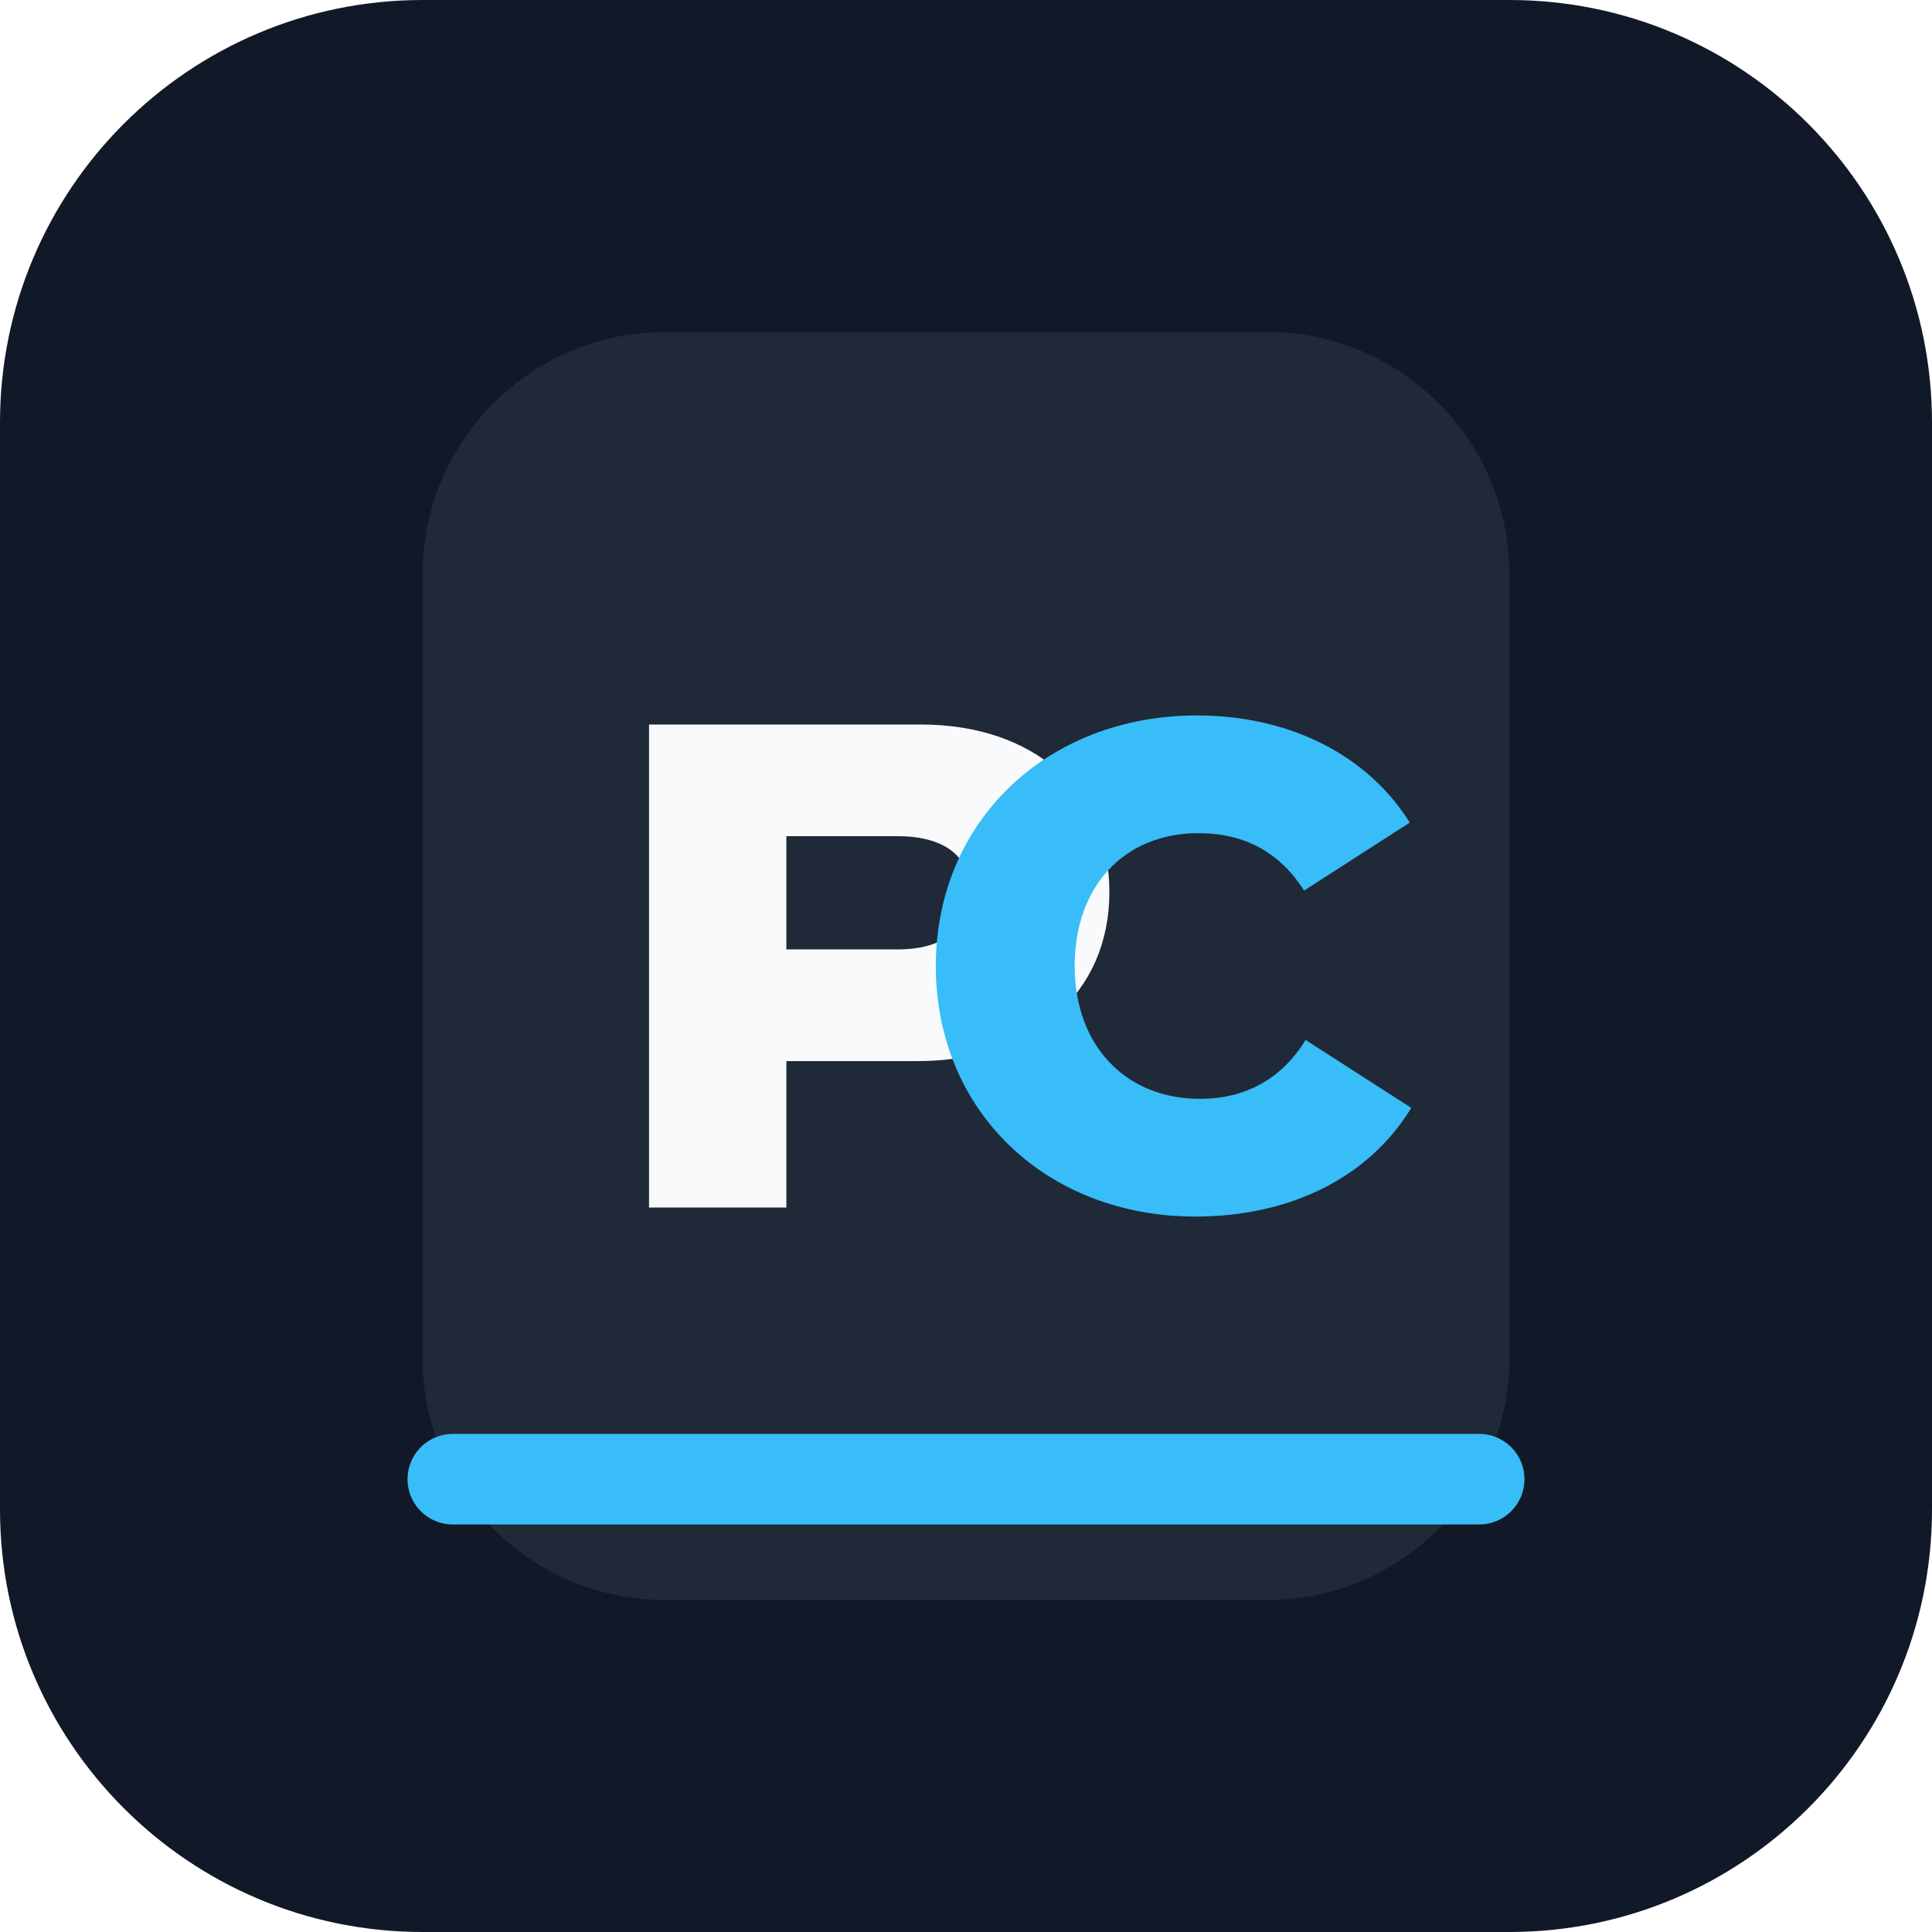
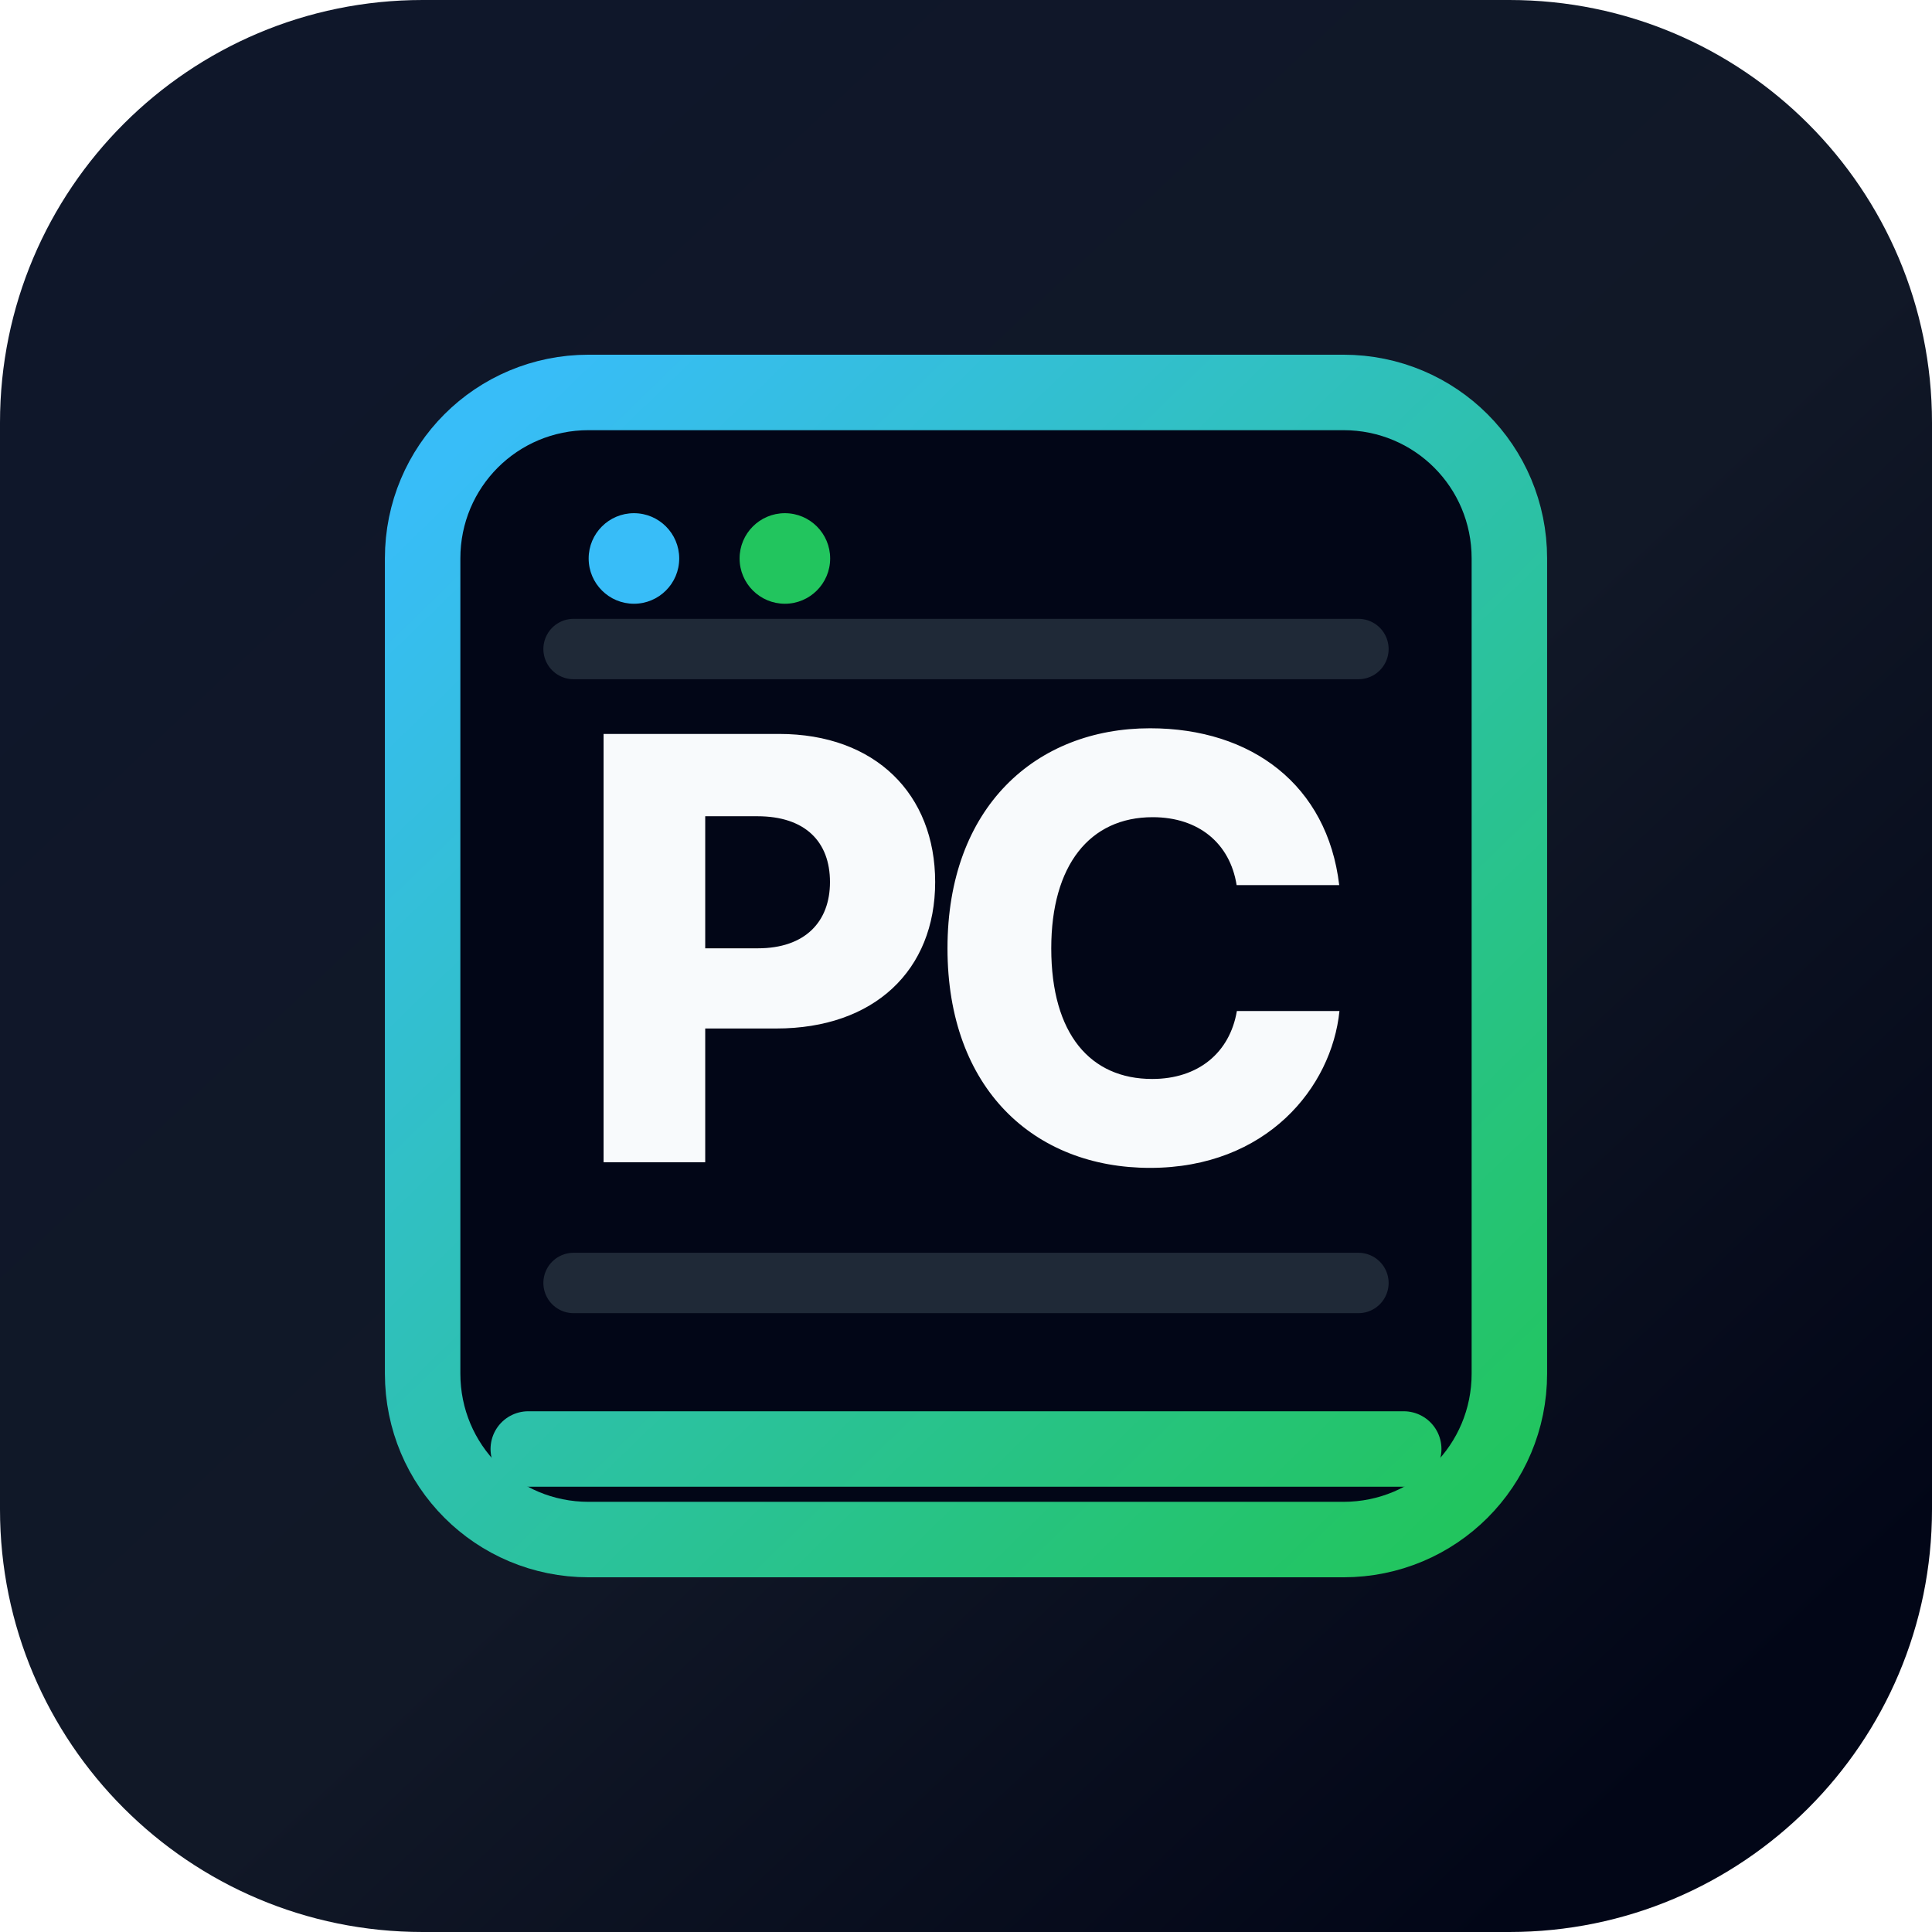
- <svg xmlns="http://www.w3.org/2000/svg" viewBox="0 0 128 128" role="img" aria-label="caarrasco.dev">
-   <rect width="128" height="128" rx="28" fill="#111827" />
-   <path d="M28 38c0-8.8 7.2-16 16-16h40c8.8 0 16 7.2 16 16v52c0 8.8-7.2 16-16 16H44c-8.8 0-16-7.2-16-16V38Z" fill="#1f2937" />
-   <path d="M43 80V48h18c7.5 0 12.5 4.4 12.5 11.1S68.4 70.3 60.8 70.3h-8.7V80H43Zm9.1-17.1h7.4c3 0 4.8-1.4 4.8-3.8s-1.8-3.7-4.8-3.7h-7.4v7.5Z" fill="#f9fafb" />
-   <path d="M79.2 80.6c-9.9 0-17.2-7-17.2-16.6s7.4-16.6 17.3-16.6c6.1 0 11.3 2.6 14.1 7.1l-7 4.5c-1.6-2.5-3.9-3.8-7-3.8-4.9 0-8.2 3.5-8.2 8.8s3.4 8.8 8.3 8.8c3 0 5.4-1.3 7-3.9l7 4.5c-2.8 4.6-8 7.2-14.3 7.2Z" fill="#38bdf8" />
-   <path d="M30 98h68" stroke="#38bdf8" stroke-width="6" stroke-linecap="round" />
+ <svg xmlns="http://www.w3.org/2000/svg" viewBox="0 0 128 128" role="img" aria-label="Pablo Carrasco">
+   <defs>
+     <linearGradient id="bg" x1="18" y1="16" x2="112" y2="116" gradientUnits="userSpaceOnUse">
+       <stop offset="0" stop-color="#0f172a" />
+       <stop offset="0.55" stop-color="#111827" />
+       <stop offset="1" stop-color="#020617" />
+     </linearGradient>
+     <linearGradient id="accent" x1="30" y1="30" x2="98" y2="100" gradientUnits="userSpaceOnUse">
+       <stop offset="0" stop-color="#38bdf8" />
+       <stop offset="1" stop-color="#22c55e" />
+     </linearGradient>
+   </defs>
+   <rect width="128" height="128" rx="28" fill="url(#bg)" />
+   <path d="M28 37c0-6.1 4.9-11 11-11h50c6.1 0 11 4.9 11 11v54c0 6.1-4.9 11-11 11H39c-6.1 0-11-4.9-11-11V37Z" fill="#020617" stroke="url(#accent)" stroke-width="5" />
+   <path d="M38 43h52" stroke="#1f2937" stroke-width="4" stroke-linecap="round" />
+   <path d="M38 85h52" stroke="#1f2937" stroke-width="4" stroke-linecap="round" />
+   <text x="64" y="77" text-anchor="middle" font-family="Inter, Segoe UI, Arial, sans-serif" font-size="39" font-weight="800" letter-spacing="-2" fill="#f8fafc">PC</text>
+   <circle cx="42" cy="37" r="3" fill="#38bdf8" />
+   <circle cx="52" cy="37" r="3" fill="#22c55e" />
+   <path d="M35 96h58" stroke="url(#accent)" stroke-width="5" stroke-linecap="round" />
</svg>
